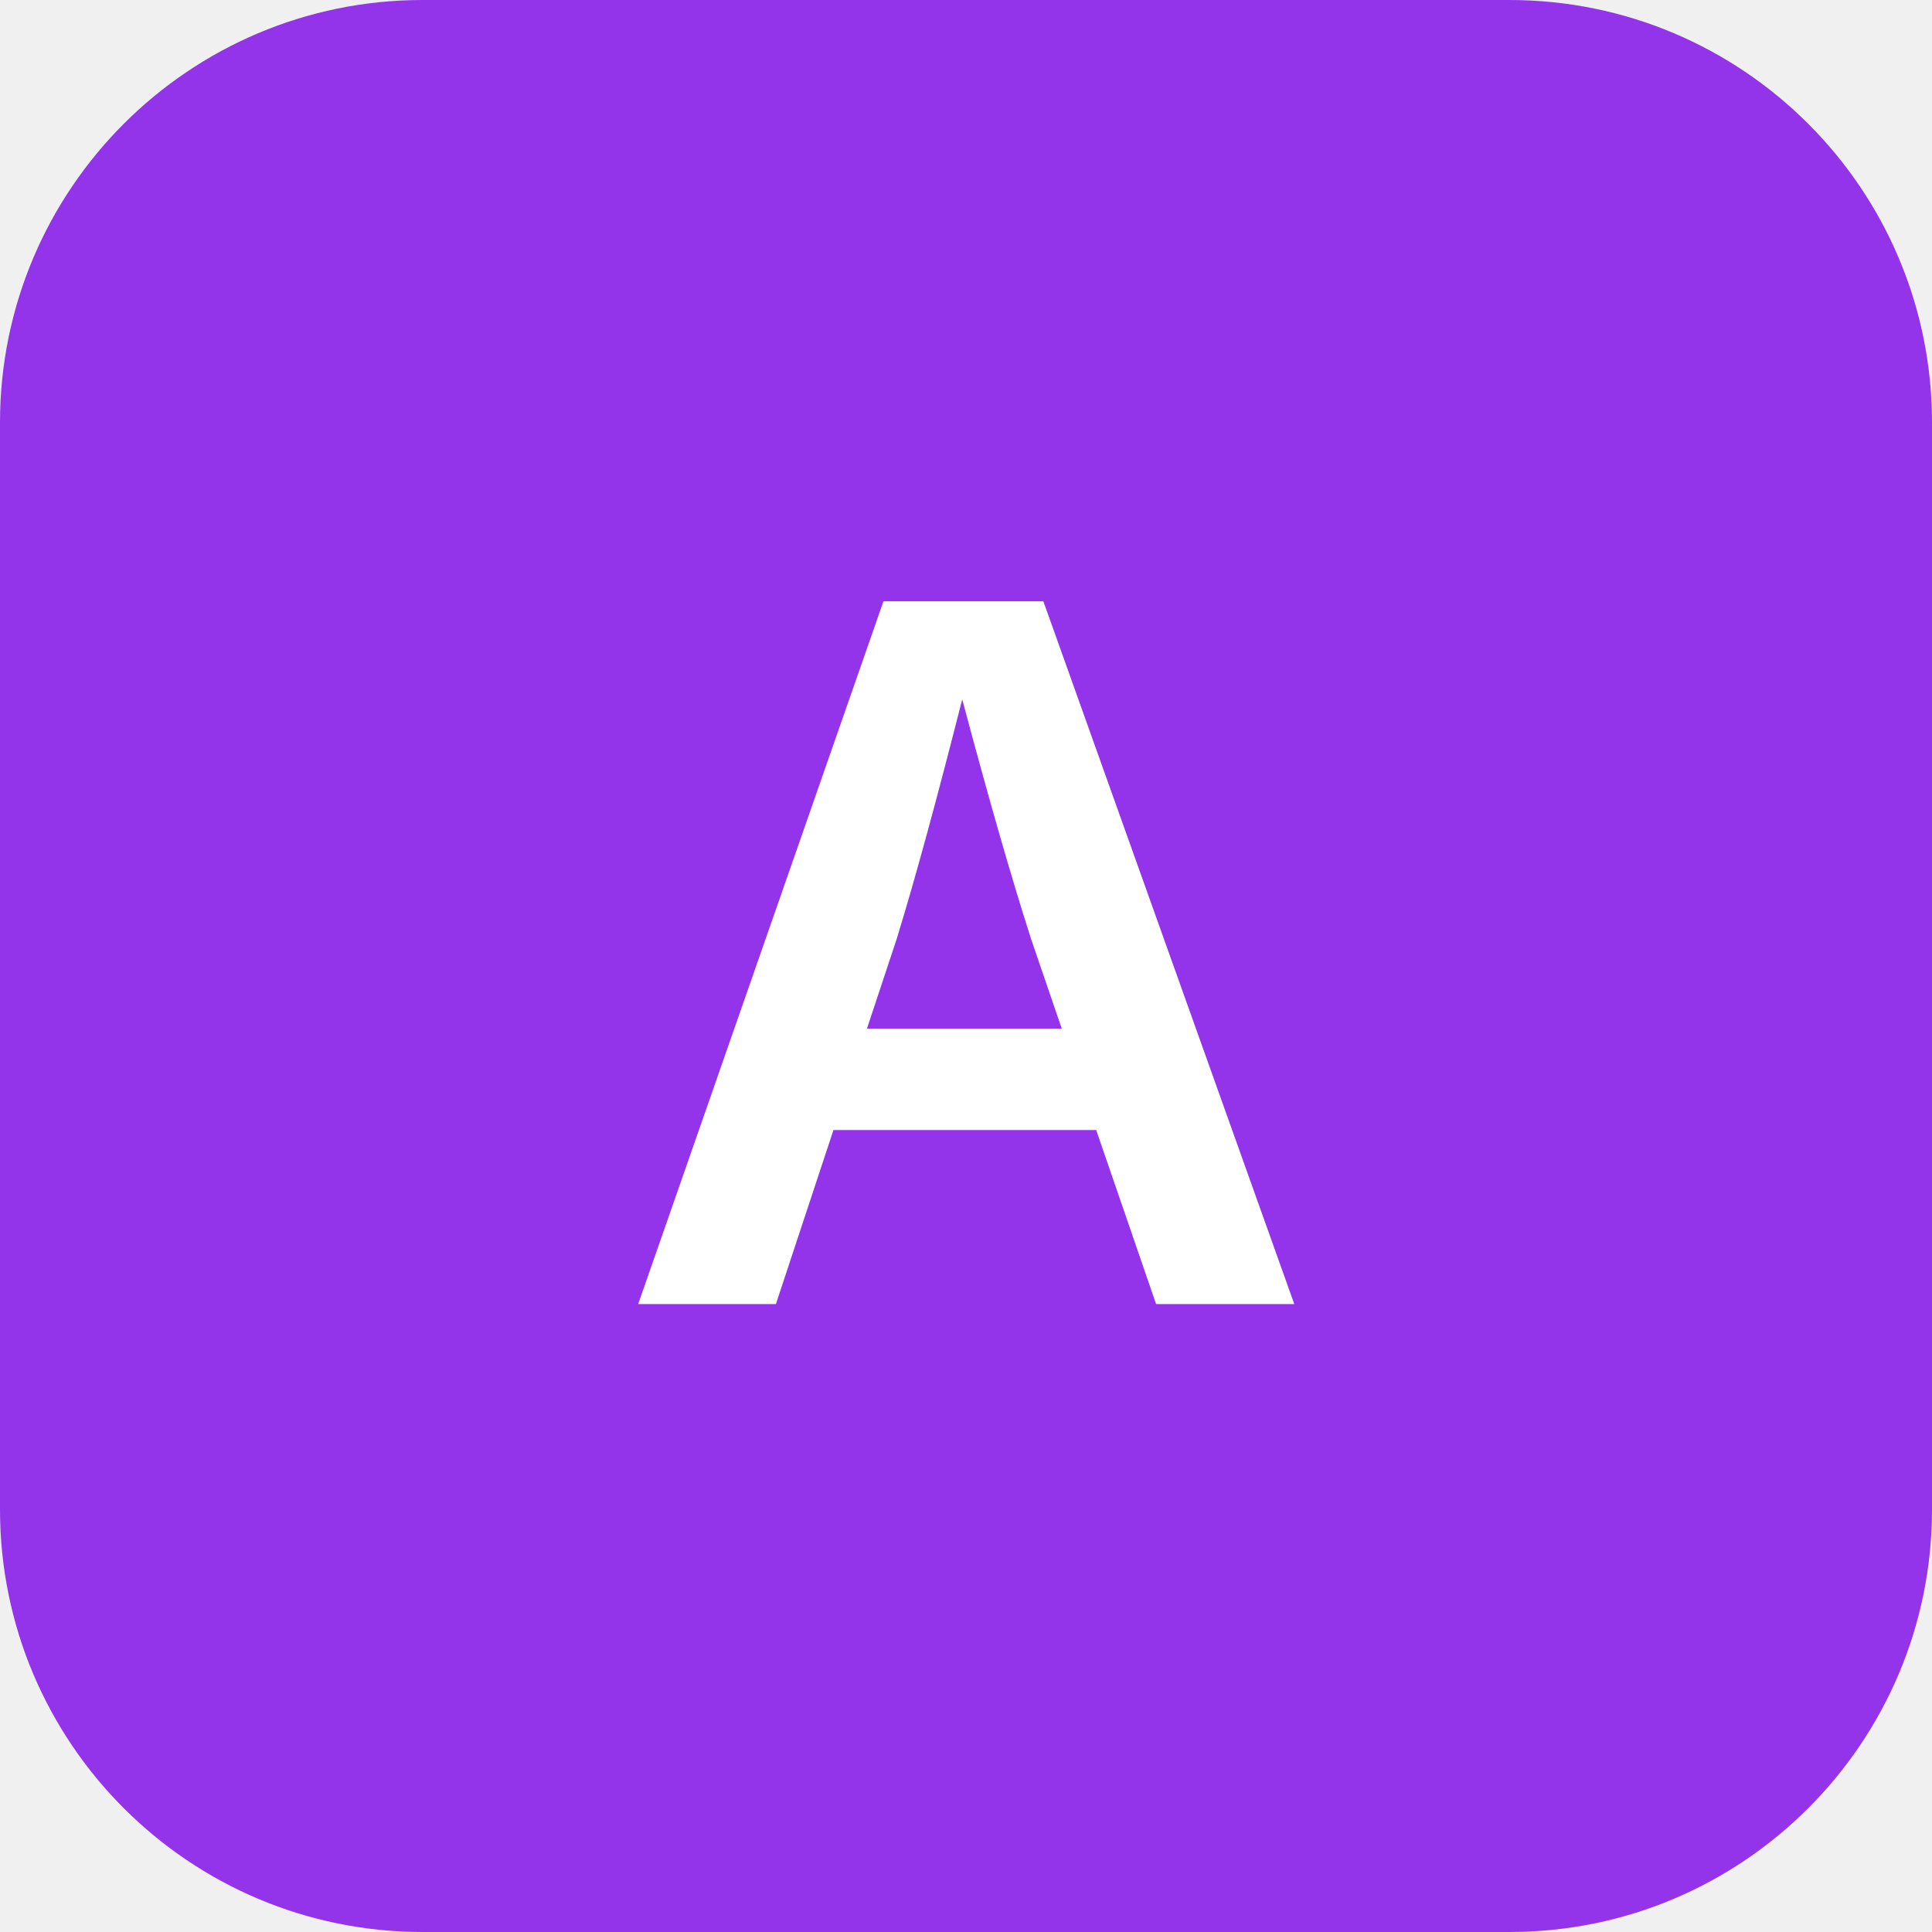
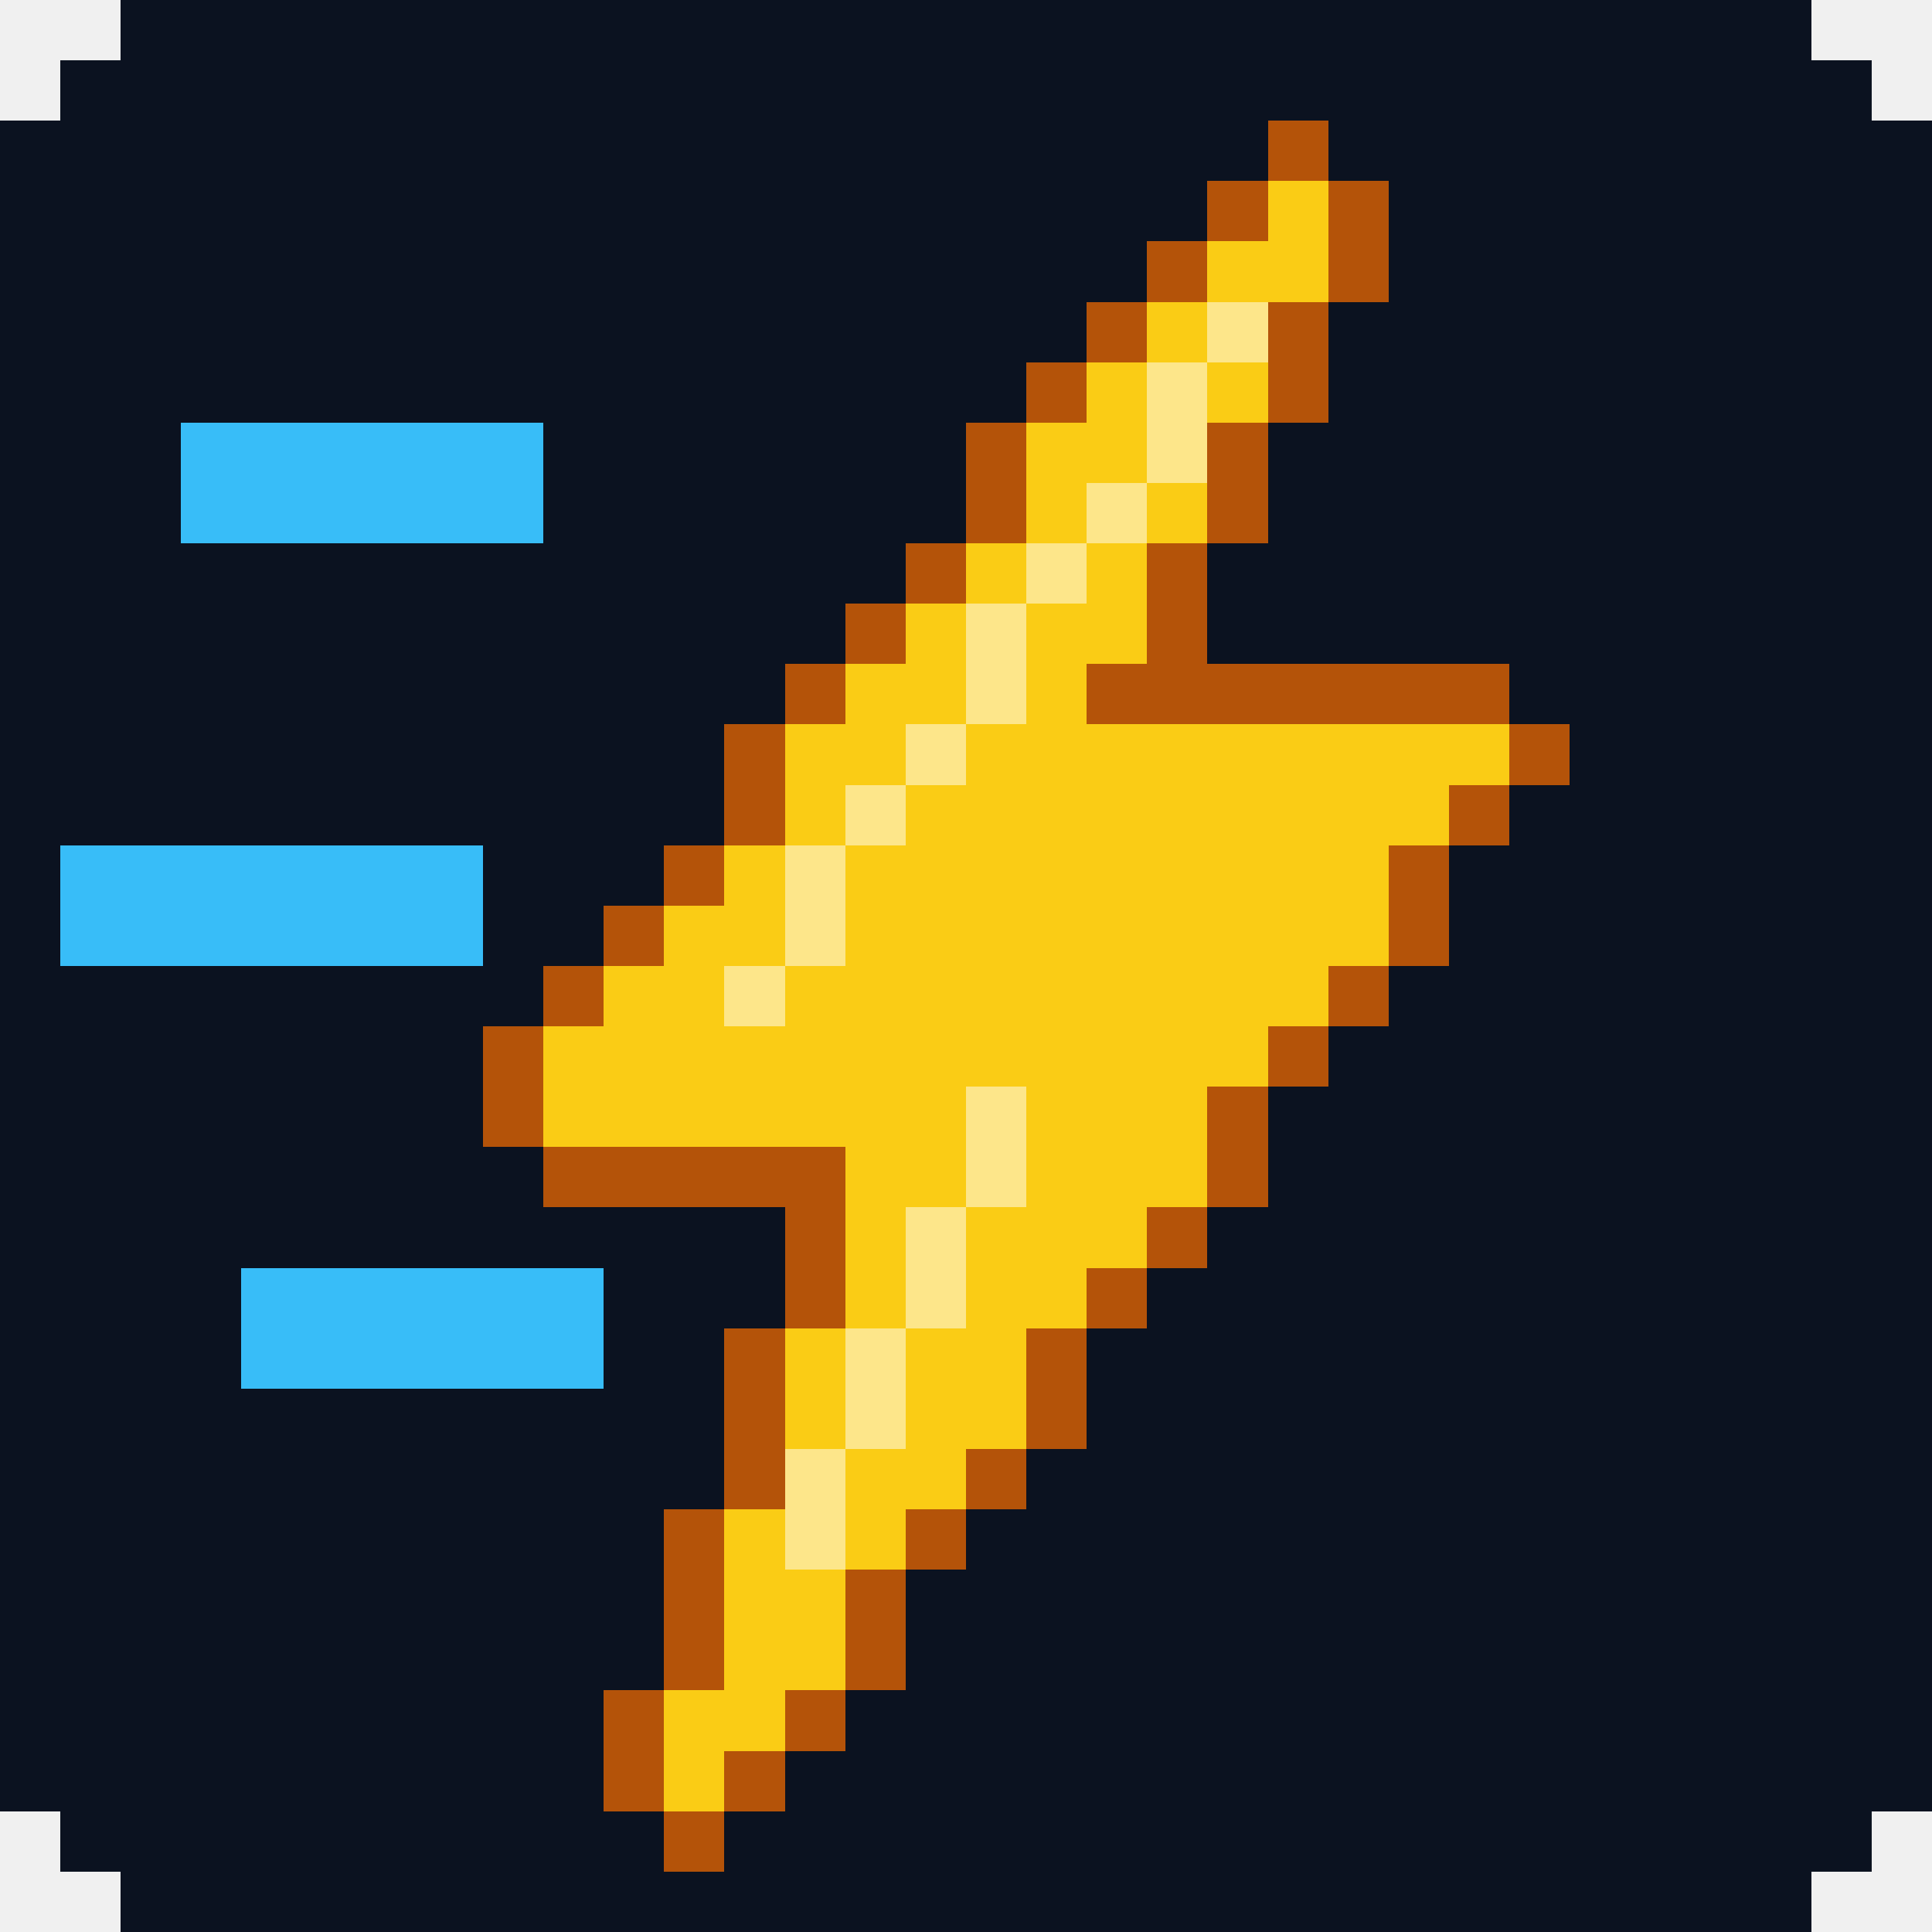
- <svg xmlns="http://www.w3.org/2000/svg" viewBox="0 0 64 64">
-   <rect width="64" height="64" rx="14" fill="#9333ea" />
-   <text x="32" y="32" dy="0.35em" text-anchor="middle" font-family="ui-sans-serif, system-ui, -apple-system, sans-serif" font-size="32" font-weight="600" fill="#ffffff">A</text>
+ <svg xmlns="http://www.w3.org/2000/svg" viewBox="0 0 32 32" width="64" height="64" shape-rendering="crispEdges">
+   <rect x="2" y="0" width="28" height="2" fill="#0b1220" />
+   <rect x="1" y="1" width="1" height="13" fill="#0b1220" />
+   <rect x="30" y="1" width="1" height="30" fill="#0b1220" />
+   <rect x="0" y="2" width="1" height="28" fill="#0b1220" />
+   <rect x="2" y="2" width="19" height="1" fill="#0b1220" />
+   <rect x="21" y="2" width="1" height="1" fill="#b45309" />
+   <rect x="22" y="2" width="8" height="1" fill="#0b1220" />
+   <rect x="31" y="2" width="1" height="28" fill="#0b1220" />
+   <rect x="2" y="3" width="18" height="1" fill="#0b1220" />
+   <rect x="20" y="3" width="1" height="1" fill="#b45309" />
+   <rect x="21" y="3" width="1" height="2" fill="#facc15" />
+   <rect x="22" y="3" width="1" height="2" fill="#b45309" />
+   <rect x="23" y="3" width="7" height="8" fill="#0b1220" />
+   <rect x="2" y="4" width="17" height="1" fill="#0b1220" />
+   <rect x="19" y="4" width="1" height="1" fill="#b45309" />
+   <rect x="20" y="4" width="1" height="1" fill="#facc15" />
+   <rect x="2" y="5" width="16" height="1" fill="#0b1220" />
+   <rect x="18" y="5" width="1" height="1" fill="#b45309" />
+   <rect x="19" y="5" width="1" height="1" fill="#facc15" />
+   <rect x="20" y="5" width="1" height="1" fill="#fde68a" />
+   <rect x="21" y="5" width="1" height="2" fill="#b45309" />
+   <rect x="22" y="5" width="1" height="6" fill="#0b1220" />
+   <rect x="2" y="6" width="15" height="1" fill="#0b1220" />
+   <rect x="17" y="6" width="1" height="1" fill="#b45309" />
+   <rect x="18" y="6" width="1" height="2" fill="#facc15" />
+   <rect x="19" y="6" width="1" height="2" fill="#fde68a" />
+   <rect x="20" y="6" width="1" height="1" fill="#facc15" />
+   <rect x="2" y="7" width="1" height="7" fill="#0b1220" />
+   <rect x="3" y="7" width="6" height="2" fill="#38bdf8" />
+   <rect x="9" y="7" width="7" height="2" fill="#0b1220" />
+   <rect x="16" y="7" width="1" height="2" fill="#b45309" />
+   <rect x="17" y="7" width="1" height="2" fill="#facc15" />
+   <rect x="20" y="7" width="1" height="2" fill="#b45309" />
+   <rect x="21" y="7" width="1" height="4" fill="#0b1220" />
+   <rect x="18" y="8" width="1" height="1" fill="#fde68a" />
+   <rect x="19" y="8" width="1" height="1" fill="#facc15" />
+   <rect x="3" y="9" width="12" height="1" fill="#0b1220" />
+   <rect x="15" y="9" width="1" height="1" fill="#b45309" />
+   <rect x="16" y="9" width="1" height="1" fill="#facc15" />
+   <rect x="17" y="9" width="1" height="1" fill="#fde68a" />
+   <rect x="18" y="9" width="1" height="2" fill="#facc15" />
+   <rect x="19" y="9" width="1" height="3" fill="#b45309" />
+   <rect x="20" y="9" width="1" height="2" fill="#0b1220" />
+   <rect x="3" y="10" width="11" height="1" fill="#0b1220" />
+   <rect x="14" y="10" width="1" height="1" fill="#b45309" />
+   <rect x="15" y="10" width="1" height="2" fill="#facc15" />
+   <rect x="16" y="10" width="1" height="2" fill="#fde68a" />
+   <rect x="17" y="10" width="1" height="12" fill="#facc15" />
+   <rect x="3" y="11" width="10" height="1" fill="#0b1220" />
+   <rect x="13" y="11" width="1" height="1" fill="#b45309" />
+   <rect x="14" y="11" width="1" height="2" fill="#facc15" />
+   <rect x="18" y="11" width="1" height="1" fill="#b45309" />
+   <rect x="20" y="11" width="5" height="1" fill="#b45309" />
+   <rect x="25" y="11" width="5" height="1" fill="#0b1220" />
+   <rect x="3" y="12" width="9" height="2" fill="#0b1220" />
+   <rect x="12" y="12" width="1" height="2" fill="#b45309" />
+   <rect x="13" y="12" width="1" height="2" fill="#facc15" />
+   <rect x="15" y="12" width="1" height="1" fill="#fde68a" />
+   <rect x="16" y="12" width="1" height="6" fill="#facc15" />
+   <rect x="18" y="12" width="7" height="1" fill="#facc15" />
+   <rect x="25" y="12" width="1" height="1" fill="#b45309" />
+   <rect x="26" y="12" width="4" height="20" fill="#0b1220" />
+   <rect x="14" y="13" width="1" height="1" fill="#fde68a" />
+   <rect x="15" y="13" width="1" height="7" fill="#facc15" />
+   <rect x="18" y="13" width="6" height="1" fill="#facc15" />
+   <rect x="24" y="13" width="1" height="1" fill="#b45309" />
+   <rect x="25" y="13" width="1" height="19" fill="#0b1220" />
+   <rect x="1" y="14" width="7" height="2" fill="#38bdf8" />
+   <rect x="8" y="14" width="3" height="1" fill="#0b1220" />
+   <rect x="11" y="14" width="1" height="1" fill="#b45309" />
+   <rect x="12" y="14" width="1" height="2" fill="#facc15" />
+   <rect x="13" y="14" width="1" height="2" fill="#fde68a" />
+   <rect x="14" y="14" width="1" height="8" fill="#facc15" />
+   <rect x="18" y="14" width="5" height="2" fill="#facc15" />
+   <rect x="23" y="14" width="1" height="2" fill="#b45309" />
+   <rect x="24" y="14" width="1" height="18" fill="#0b1220" />
+   <rect x="8" y="15" width="2" height="1" fill="#0b1220" />
+   <rect x="10" y="15" width="1" height="1" fill="#b45309" />
+   <rect x="11" y="15" width="1" height="4" fill="#facc15" />
+   <rect x="1" y="16" width="8" height="1" fill="#0b1220" />
+   <rect x="9" y="16" width="1" height="1" fill="#b45309" />
+   <rect x="10" y="16" width="1" height="3" fill="#facc15" />
+   <rect x="12" y="16" width="1" height="1" fill="#fde68a" />
+   <rect x="13" y="16" width="1" height="3" fill="#facc15" />
+   <rect x="18" y="16" width="4" height="1" fill="#facc15" />
+   <rect x="22" y="16" width="1" height="1" fill="#b45309" />
+   <rect x="23" y="16" width="1" height="16" fill="#0b1220" />
+   <rect x="1" y="17" width="7" height="4" fill="#0b1220" />
+   <rect x="8" y="17" width="1" height="2" fill="#b45309" />
+   <rect x="9" y="17" width="1" height="2" fill="#facc15" />
+   <rect x="12" y="17" width="1" height="2" fill="#facc15" />
+   <rect x="18" y="17" width="3" height="1" fill="#facc15" />
+   <rect x="21" y="17" width="1" height="1" fill="#b45309" />
+   <rect x="22" y="17" width="1" height="15" fill="#0b1220" />
+   <rect x="16" y="18" width="1" height="2" fill="#fde68a" />
+   <rect x="18" y="18" width="2" height="2" fill="#facc15" />
+   <rect x="20" y="18" width="1" height="2" fill="#b45309" />
+   <rect x="21" y="18" width="1" height="14" fill="#0b1220" />
+   <rect x="8" y="19" width="1" height="2" fill="#0b1220" />
+   <rect x="9" y="19" width="5" height="1" fill="#b45309" />
+   <rect x="9" y="20" width="4" height="1" fill="#0b1220" />
+   <rect x="13" y="20" width="1" height="2" fill="#b45309" />
+   <rect x="15" y="20" width="1" height="2" fill="#fde68a" />
+   <rect x="16" y="20" width="1" height="4" fill="#facc15" />
+   <rect x="18" y="20" width="1" height="1" fill="#facc15" />
+   <rect x="19" y="20" width="1" height="1" fill="#b45309" />
+   <rect x="20" y="20" width="1" height="12" fill="#0b1220" />
+   <rect x="1" y="21" width="3" height="10" fill="#0b1220" />
+   <rect x="4" y="21" width="6" height="2" fill="#38bdf8" />
+   <rect x="10" y="21" width="3" height="1" fill="#0b1220" />
+   <rect x="18" y="21" width="1" height="1" fill="#b45309" />
+   <rect x="19" y="21" width="1" height="11" fill="#0b1220" />
+   <rect x="10" y="22" width="2" height="3" fill="#0b1220" />
+   <rect x="12" y="22" width="1" height="3" fill="#b45309" />
+   <rect x="13" y="22" width="1" height="2" fill="#facc15" />
+   <rect x="14" y="22" width="1" height="2" fill="#fde68a" />
+   <rect x="15" y="22" width="1" height="3" fill="#facc15" />
+   <rect x="17" y="22" width="1" height="2" fill="#b45309" />
+   <rect x="18" y="22" width="1" height="10" fill="#0b1220" />
+   <rect x="4" y="23" width="6" height="9" fill="#0b1220" />
+   <rect x="13" y="24" width="1" height="2" fill="#fde68a" />
+   <rect x="14" y="24" width="1" height="2" fill="#facc15" />
+   <rect x="16" y="24" width="1" height="1" fill="#b45309" />
+   <rect x="17" y="24" width="1" height="8" fill="#0b1220" />
+   <rect x="10" y="25" width="1" height="3" fill="#0b1220" />
+   <rect x="11" y="25" width="1" height="3" fill="#b45309" />
+   <rect x="12" y="25" width="1" height="4" fill="#facc15" />
+   <rect x="15" y="25" width="1" height="1" fill="#b45309" />
+   <rect x="16" y="25" width="1" height="7" fill="#0b1220" />
+   <rect x="13" y="26" width="1" height="2" fill="#facc15" />
+   <rect x="14" y="26" width="1" height="2" fill="#b45309" />
+   <rect x="15" y="26" width="1" height="6" fill="#0b1220" />
+   <rect x="10" y="28" width="1" height="2" fill="#b45309" />
+   <rect x="11" y="28" width="1" height="2" fill="#facc15" />
+   <rect x="13" y="28" width="1" height="1" fill="#b45309" />
+   <rect x="14" y="28" width="1" height="4" fill="#0b1220" />
+   <rect x="12" y="29" width="1" height="1" fill="#b45309" />
+   <rect x="13" y="29" width="1" height="3" fill="#0b1220" />
+   <rect x="10" y="30" width="1" height="2" fill="#0b1220" />
+   <rect x="11" y="30" width="1" height="1" fill="#b45309" />
+   <rect x="12" y="30" width="1" height="2" fill="#0b1220" />
+   <rect x="2" y="31" width="2" height="1" fill="#0b1220" />
+   <rect x="11" y="31" width="1" height="1" fill="#0b1220" />
</svg>
